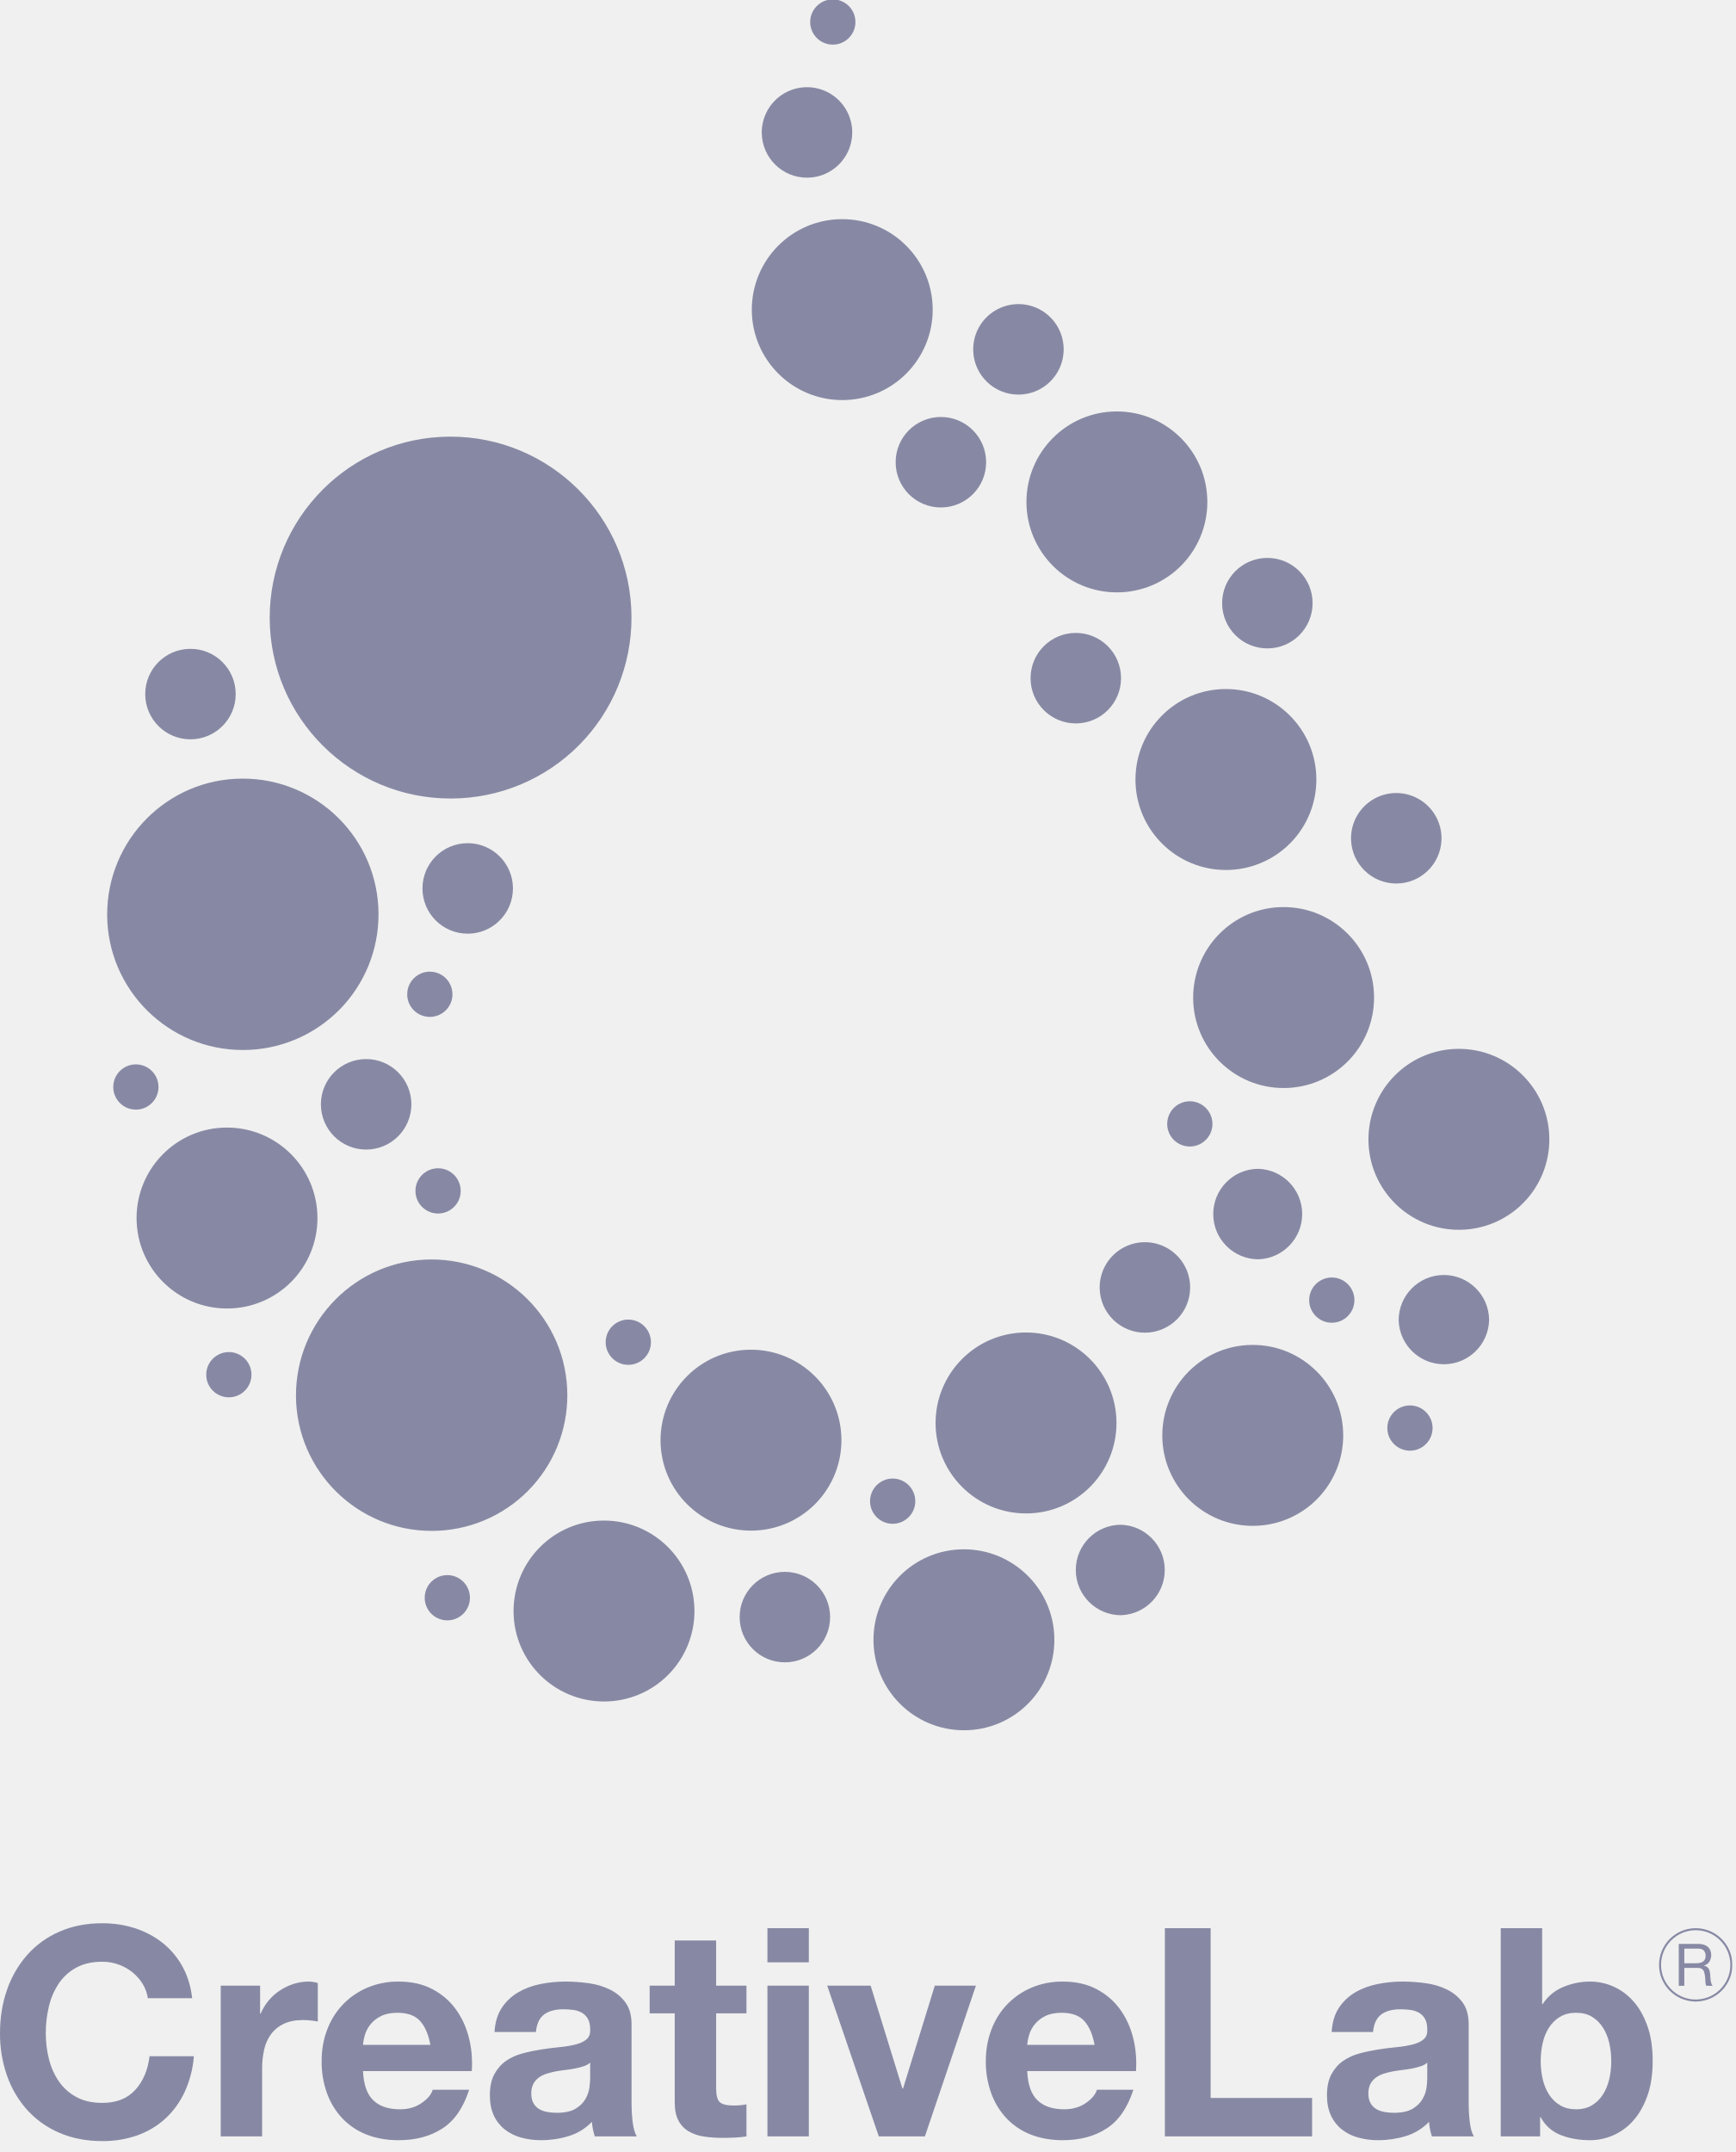
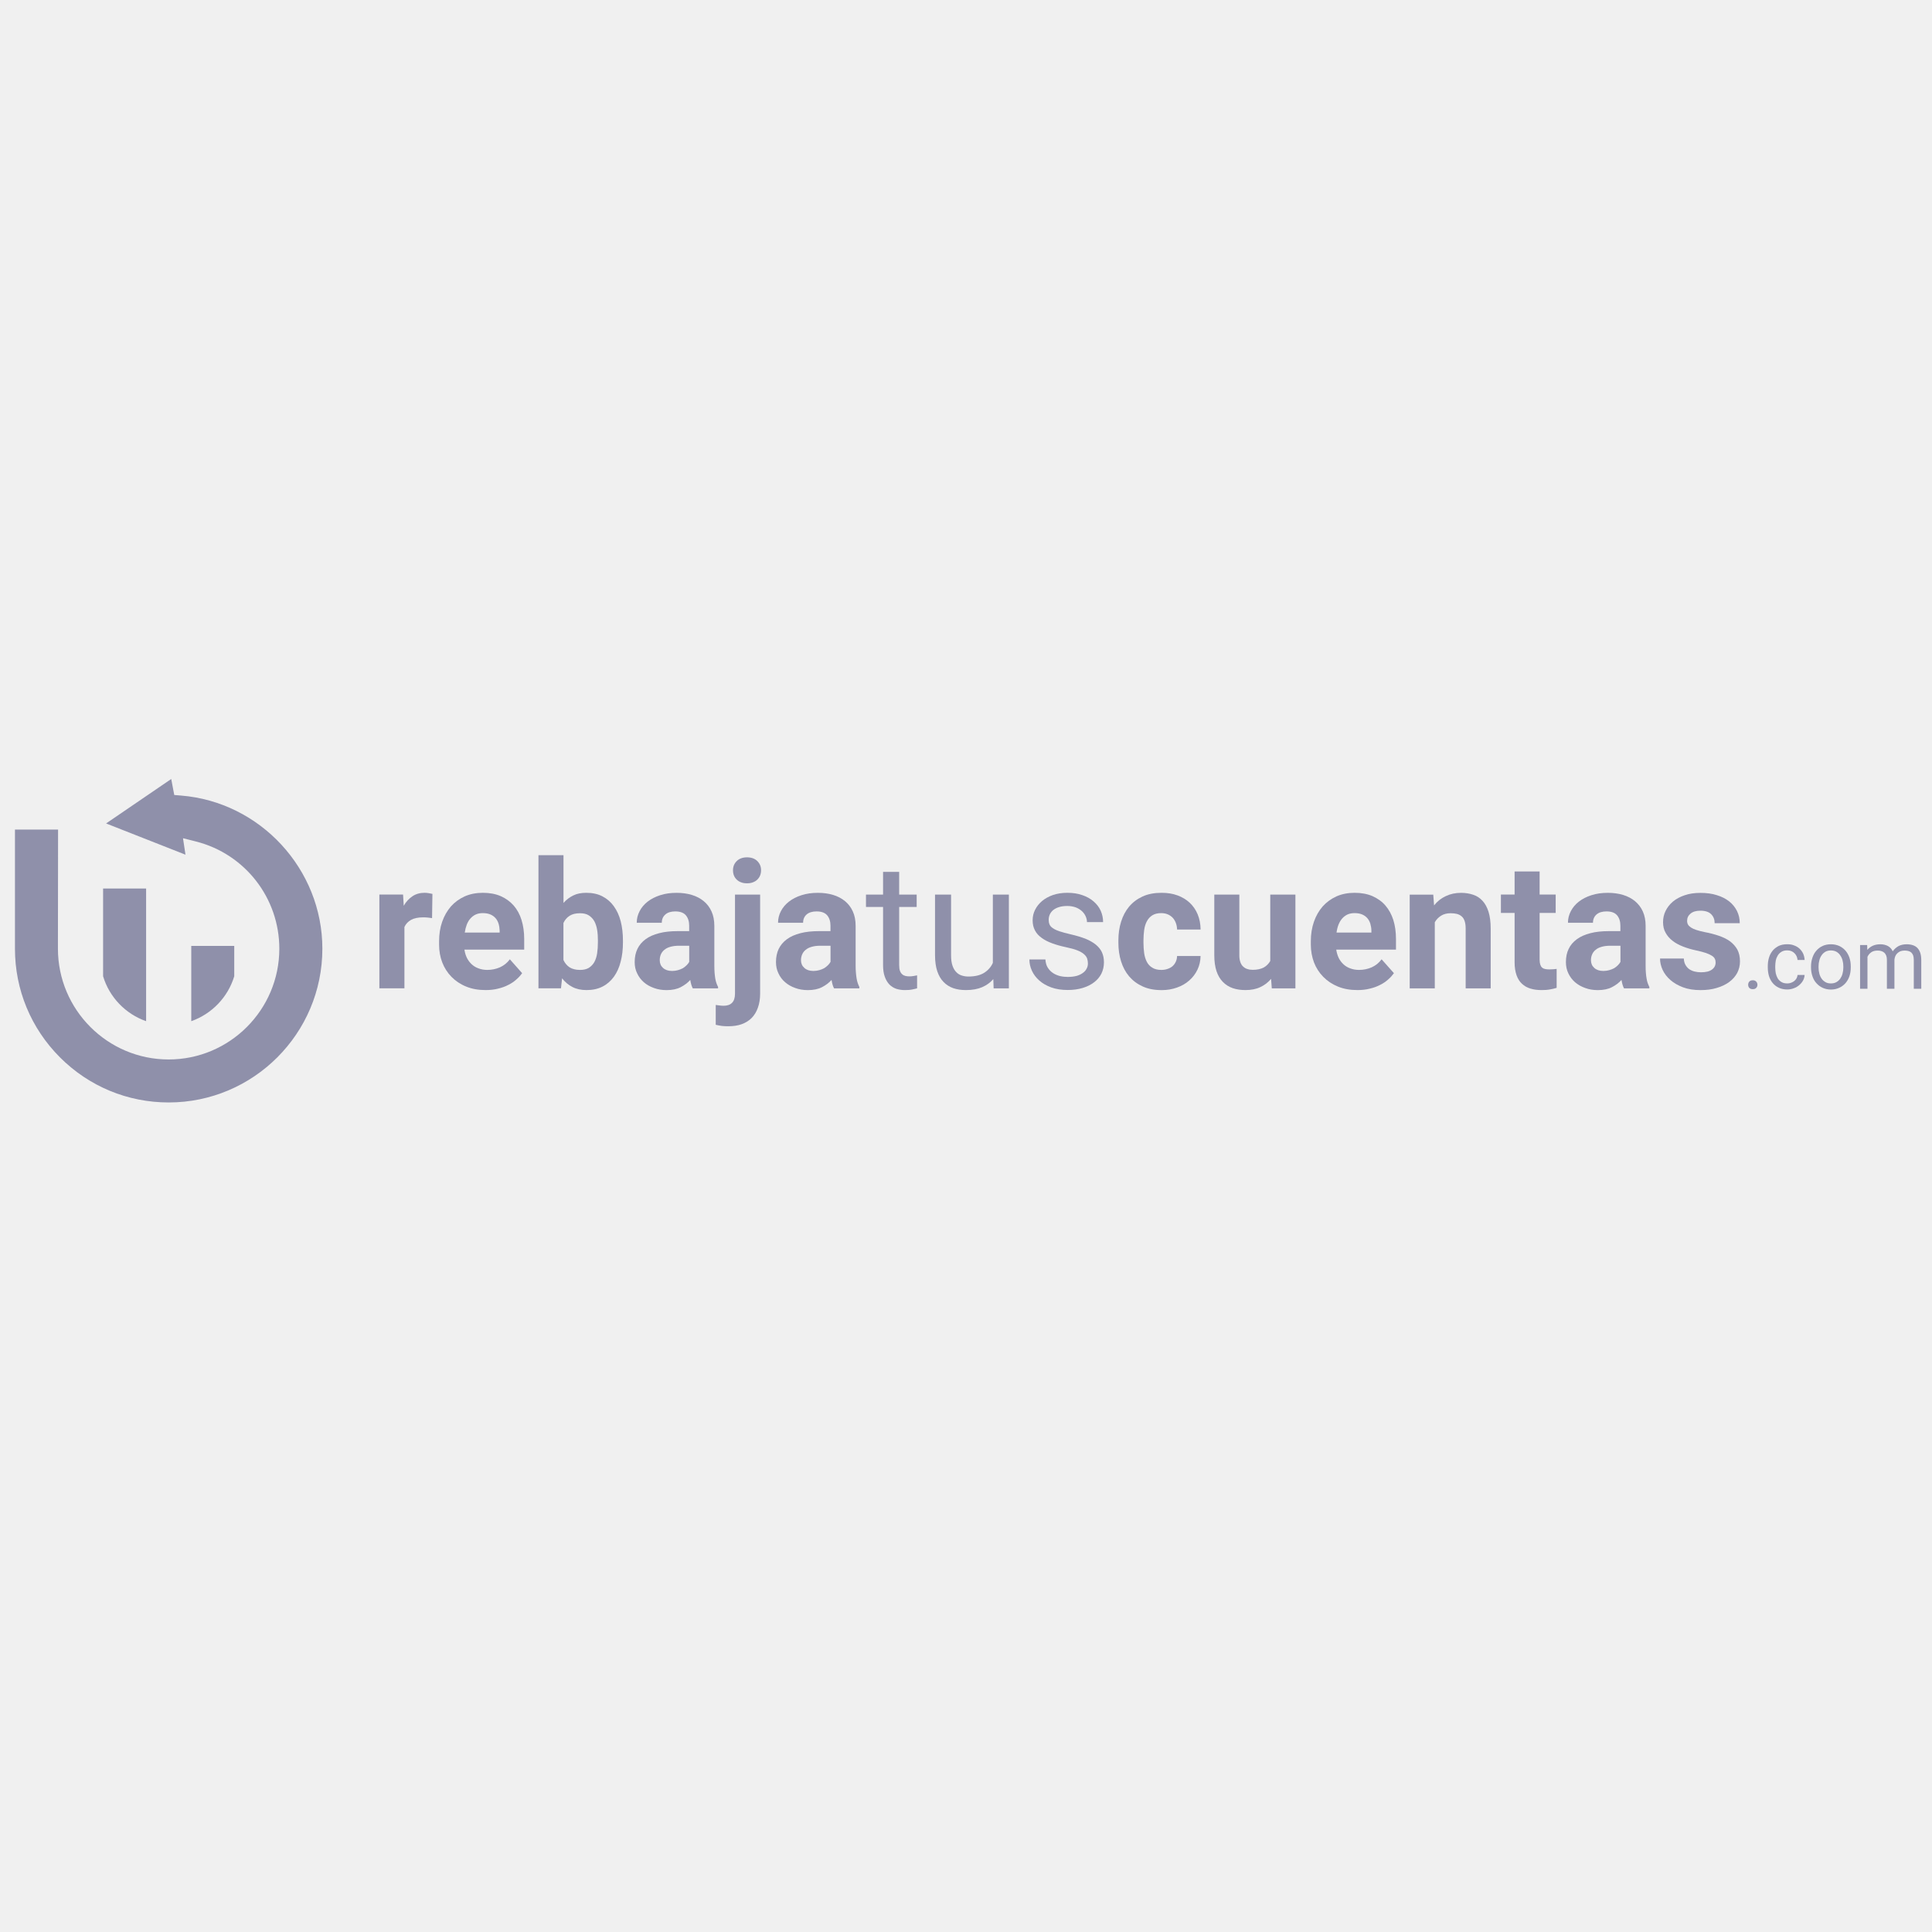
- <svg xmlns="http://www.w3.org/2000/svg" xmlns:xlink="http://www.w3.org/1999/xlink" width="100" height="124" viewBox="0 0 100 124">
-   <defs>
-     <path id="a" d="M0 123.37h99.834V0H0z" />
-   </defs>
-   <g fill="none" fill-rule="evenodd" opacity=".5">
-     <path fill="#1D2258" d="M8.217 114.305a2.653 2.653 0 0 0-.588-.663 2.753 2.753 0 0 0-1.73-.605c-.595 0-1.099.114-1.513.344-.415.23-.751.538-1.008.924a4.043 4.043 0 0 0-.563 1.32 6.56 6.56 0 0 0-.177 1.528c0 .504.059.994.177 1.47.117.477.305.906.563 1.287.257.38.593.686 1.008.915.414.23.918.345 1.512.345.807 0 1.436-.247 1.89-.74.454-.493.731-1.142.832-1.949h2.554a6.102 6.102 0 0 1-.52 2.033c-.28.605-.65 1.12-1.11 1.546-.459.426-.997.75-1.613.975a5.92 5.92 0 0 1-2.033.336c-.919 0-1.745-.16-2.479-.479a5.32 5.32 0 0 1-1.856-1.319 5.845 5.845 0 0 1-1.16-1.975A7.253 7.253 0 0 1 0 117.153c0-.896.135-1.727.403-2.495a6.001 6.001 0 0 1 1.16-2.008 5.309 5.309 0 0 1 1.856-1.344c.734-.325 1.56-.487 2.48-.487.66 0 1.284.095 1.873.285.588.19 1.114.468 1.58.832a4.5 4.5 0 0 1 1.15 1.353c.302.537.493 1.153.572 1.848H8.519a2.15 2.15 0 0 0-.302-.832M14.989 114.414v1.614h.033a2.97 2.97 0 0 1 1.11-1.336c.245-.163.509-.288.789-.378.28-.09.571-.134.874-.134.157 0 .33.027.52.083v2.219a4.438 4.438 0 0 0-.402-.06 4.189 4.189 0 0 0-.454-.025c-.437 0-.807.074-1.11.219a1.918 1.918 0 0 0-.73.596 2.385 2.385 0 0 0-.395.883 4.8 4.8 0 0 0-.118 1.092v3.915H12.72v-8.688h2.269zM24.206 116.448c-.286-.314-.72-.47-1.303-.47-.381 0-.697.064-.95.193a1.753 1.753 0 0 0-.924 1.083 2.72 2.72 0 0 0-.109.572h3.882c-.112-.605-.31-1.064-.596-1.378m-2.697 4.57c.358.348.873.521 1.545.521.482 0 .896-.12 1.244-.361.347-.24.56-.495.638-.765h2.1c-.335 1.043-.85 1.787-1.545 2.235-.695.448-1.535.672-2.52.672-.684 0-1.3-.109-1.849-.327a3.83 3.83 0 0 1-1.395-.933 4.192 4.192 0 0 1-.882-1.445 5.29 5.29 0 0 1-.31-1.848c0-.65.105-1.255.319-1.815.212-.56.515-1.044.907-1.453.392-.41.86-.732 1.403-.967a4.495 4.495 0 0 1 1.806-.352c.74 0 1.384.142 1.933.428.548.286 1 .67 1.353 1.151.352.482.607 1.03.764 1.647.157.616.212 1.26.168 1.932H20.92c.034.773.23 1.333.589 1.68M33.632 119.06a3.81 3.81 0 0 1-.487.127 7.055 7.055 0 0 1-.547.084c-.19.022-.38.05-.57.083a4.5 4.5 0 0 0-.53.135 1.573 1.573 0 0 0-.454.227c-.129.095-.232.217-.31.362a1.16 1.16 0 0 0-.118.554c0 .213.039.392.117.538a.9.9 0 0 0 .32.344c.134.084.291.143.47.176.18.035.364.051.555.051.47 0 .834-.079 1.092-.235.258-.157.448-.345.571-.563.123-.219.199-.44.227-.664.028-.224.042-.403.042-.538v-.89c-.101.09-.227.16-.378.21m-4.714-3.37c.247-.369.56-.666.942-.89.38-.223.809-.383 1.285-.479a7.332 7.332 0 0 1 1.437-.143c.437 0 .879.032 1.327.093.448.061.857.182 1.227.361.37.18.672.428.907.748.235.319.353.742.353 1.269v4.52c0 .392.022.768.067 1.125.045.359.124.628.235.807h-2.42a3.564 3.564 0 0 1-.168-.84c-.38.392-.828.667-1.344.823a5.409 5.409 0 0 1-1.579.235c-.415 0-.801-.05-1.16-.151a2.643 2.643 0 0 1-.94-.47 2.186 2.186 0 0 1-.63-.807c-.152-.325-.227-.711-.227-1.16 0-.492.086-.898.26-1.217.174-.32.398-.575.672-.765.275-.19.588-.333.942-.429.352-.095.708-.17 1.066-.226.359-.057.712-.101 1.059-.135.347-.033.655-.084.924-.151.269-.067.482-.165.639-.294.157-.129.23-.317.218-.563 0-.258-.042-.462-.126-.614a.926.926 0 0 0-.336-.353 1.334 1.334 0 0 0-.487-.168 4.042 4.042 0 0 0-.597-.041c-.47 0-.84.1-1.11.302-.268.202-.425.538-.47 1.009h-2.386c.034-.56.174-1.025.42-1.395M43.017 114.414v1.597h-1.748v4.302c0 .403.067.672.202.806.134.135.403.202.806.202.134 0 .263-.005.387-.017a3.39 3.39 0 0 0 .353-.05v1.848a5.79 5.79 0 0 1-.673.067c-.246.011-.487.017-.722.017-.37 0-.72-.025-1.05-.076a2.452 2.452 0 0 1-.874-.294 1.555 1.555 0 0 1-.597-.622c-.146-.268-.218-.62-.218-1.058v-5.125h-1.445v-1.597h1.445v-2.604h2.386v2.604h1.748z" />
-     <mask id="b" fill="#fff">
-       <use xlink:href="#a" />
-     </mask>
-     <path fill="#1D2258" d="M44.226 123.102h2.386v-8.687h-2.386v8.687zm0-10.032h2.386v-1.966h-2.386v1.966zM50.645 123.102l-2.974-8.688h2.503l1.832 5.932h.034l1.831-5.932h2.37l-2.941 8.688zM62.483 116.448c-.286-.314-.72-.47-1.303-.47-.38 0-.697.064-.949.193a1.757 1.757 0 0 0-.924 1.083 2.726 2.726 0 0 0-.11.572h3.882c-.112-.605-.31-1.064-.596-1.378m-2.697 4.57c.358.348.874.521 1.546.521.481 0 .896-.12 1.243-.361.347-.24.56-.495.639-.765h2.1c-.336 1.043-.851 1.787-1.546 2.235-.695.448-1.535.672-2.52.672-.683 0-1.3-.109-1.849-.327a3.834 3.834 0 0 1-1.394-.933 4.187 4.187 0 0 1-.882-1.445 5.276 5.276 0 0 1-.312-1.848c0-.65.107-1.255.32-1.815.213-.56.515-1.044.907-1.453a4.26 4.26 0 0 1 1.403-.967 4.498 4.498 0 0 1 1.807-.352c.74 0 1.383.142 1.932.428.549.286 1 .67 1.353 1.151.353.482.607 1.03.764 1.647.157.616.213 1.26.168 1.932h-6.268c.034.773.23 1.333.589 1.68M69.767 111.104v9.78h5.847v2.218H67.13v-11.998zM81.873 119.06c-.15.051-.313.093-.487.127a7.134 7.134 0 0 1-.546.084c-.19.022-.38.05-.571.083-.18.034-.356.08-.53.135a1.575 1.575 0 0 0-.453.227 1.098 1.098 0 0 0-.311.362c-.079.145-.118.33-.118.554 0 .213.04.392.118.538a.91.91 0 0 0 .32.344c.133.084.29.143.47.176.18.035.364.051.554.051.47 0 .834-.079 1.093-.235.257-.157.447-.345.57-.563.124-.219.2-.44.228-.664a4.64 4.64 0 0 0 .041-.538v-.89c-.1.09-.226.16-.378.21m-4.713-3.37c.246-.369.56-.666.941-.89.38-.223.81-.383 1.285-.479a7.335 7.335 0 0 1 1.437-.143c.437 0 .88.032 1.328.093.447.061.857.182 1.226.361.37.18.672.428.908.748.235.319.353.742.353 1.269v4.52c0 .392.022.768.067 1.125.044.359.123.628.235.807h-2.42a3.36 3.36 0 0 1-.167-.84 3.11 3.11 0 0 1-1.345.823 5.408 5.408 0 0 1-1.58.235c-.414 0-.8-.05-1.158-.151a2.64 2.64 0 0 1-.942-.47 2.186 2.186 0 0 1-.63-.807c-.151-.325-.227-.711-.227-1.16 0-.492.087-.898.26-1.217.175-.32.398-.575.673-.765.274-.19.588-.333.94-.429.354-.095.71-.17 1.068-.226.358-.057.71-.101 1.059-.135a6.38 6.38 0 0 0 .924-.151c.268-.067.481-.165.638-.294.157-.129.23-.317.218-.563 0-.258-.041-.462-.126-.614a.928.928 0 0 0-.335-.353 1.337 1.337 0 0 0-.488-.168 4.037 4.037 0 0 0-.596-.041c-.47 0-.84.1-1.11.302-.268.202-.425.538-.47 1.009H76.74c.034-.56.174-1.025.42-1.395M92.737 117.708a2.765 2.765 0 0 0-.37-.89 1.939 1.939 0 0 0-.63-.614c-.252-.151-.557-.227-.916-.227-.347 0-.65.076-.907.227-.258.151-.47.356-.639.614a2.765 2.765 0 0 0-.37.89 4.65 4.65 0 0 0-.117 1.059c0 .358.039.705.117 1.042.079.335.202.632.37.89.168.258.38.462.639.613.257.152.56.227.907.227.359 0 .664-.075.916-.227a1.93 1.93 0 0 0 .63-.613c.168-.258.291-.555.37-.89.078-.337.117-.684.117-1.042 0-.37-.039-.723-.117-1.059zm-3.865-6.604v4.37h.033a2.544 2.544 0 0 1 1.185-.983 4.004 4.004 0 0 1 1.554-.312 3.306 3.306 0 0 1 2.445 1.093c.342.37.62.843.832 1.42.213.576.32 1.262.32 2.058 0 .795-.107 1.481-.32 2.059-.213.576-.49 1.05-.832 1.42a3.312 3.312 0 0 1-2.445 1.091c-.638 0-1.21-.1-1.713-.302a2.177 2.177 0 0 1-1.143-1.025h-.034v1.109h-2.268v-11.998h2.386zM97.948 113.105a.471.471 0 0 0 .177-.065.358.358 0 0 0 .122-.132.44.44 0 0 0 .046-.215.432.432 0 0 0-.102-.297c-.067-.077-.177-.115-.328-.115h-.798v.842h.67c.074 0 .145-.006.213-.018zm-.068-1.095c.23 0 .41.057.54.17.129.112.194.266.194.462a.73.73 0 0 1-.1.386.51.51 0 0 1-.32.226v.007c.07.014.128.036.171.067.044.033.079.07.105.114a.51.51 0 0 1 .057.147 1.546 1.546 0 0 1 .04.348c.001.06.007.12.016.18.01.058.022.114.04.167a.41.41 0 0 0 .075.14h-.358a.204.204 0 0 1-.046-.102 1.083 1.083 0 0 1-.015-.143l-.007-.171a1.97 1.97 0 0 0-.054-.346.414.414 0 0 0-.064-.14.321.321 0 0 0-.115-.094.425.425 0 0 0-.19-.035h-.784v1.03h-.32v-2.413h1.135z" mask="url(#b)" />
-     <path fill="#1D2258" d="M97.721 111.22a2 2 0 0 0-1.997 1.997 2 2 0 0 0 1.997 1.997 1.999 1.999 0 0 0 1.997-1.997 2 2 0 0 0-1.997-1.997m0 4.11a2.116 2.116 0 0 1-2.113-2.113c0-1.165.949-2.113 2.113-2.113 1.165 0 2.113.948 2.113 2.113a2.116 2.116 0 0 1-2.113 2.113M15.542 35.62c-.008-5.754 4.625-10.443 10.384-10.46 5.76-.018 10.449 4.634 10.465 10.395a10.408 10.408 0 0 1-10.384 10.456c-5.76.022-10.443-4.631-10.465-10.391M7.87 70.202c-.005-2.878 2.313-5.222 5.192-5.231a5.215 5.215 0 0 1 5.232 5.198 5.203 5.203 0 0 1-5.191 5.228 5.214 5.214 0 0 1-5.233-5.195M38.065 83.001c-.003-2.877 2.314-5.222 5.193-5.23a5.214 5.214 0 0 1 5.232 5.198 5.203 5.203 0 0 1-5.191 5.227 5.215 5.215 0 0 1-5.234-5.195M29.595 92.846c-.004-2.878 2.313-5.222 5.193-5.23a5.214 5.214 0 0 1 5.232 5.198 5.204 5.204 0 0 1-5.192 5.227 5.214 5.214 0 0 1-5.233-5.195M53.916 82.01c-.004-2.877 2.313-5.222 5.193-5.231a5.216 5.216 0 0 1 5.232 5.198 5.205 5.205 0 0 1-5.192 5.228 5.215 5.215 0 0 1-5.233-5.195M66.981 82.725c-.003-2.877 2.313-5.222 5.194-5.23a5.215 5.215 0 0 1 5.232 5.198 5.204 5.204 0 0 1-5.192 5.228 5.214 5.214 0 0 1-5.234-5.196M50.337 94.503c-.005-2.877 2.312-5.222 5.192-5.23a5.215 5.215 0 0 1 5.233 5.198 5.204 5.204 0 0 1-5.192 5.228 5.214 5.214 0 0 1-5.233-5.196M68.76 57.497c-.004-2.877 2.312-5.222 5.192-5.23a5.216 5.216 0 0 1 5.233 5.197 5.205 5.205 0 0 1-5.193 5.229 5.215 5.215 0 0 1-5.233-5.196M78.861 65.667c-.004-2.878 2.313-5.222 5.192-5.231a5.215 5.215 0 0 1 5.233 5.198 5.204 5.204 0 0 1-5.192 5.228 5.214 5.214 0 0 1-5.233-5.195M65.435 44.934c-.004-2.878 2.312-5.222 5.192-5.231a5.215 5.215 0 0 1 5.233 5.198 5.205 5.205 0 0 1-5.193 5.228 5.214 5.214 0 0 1-5.232-5.195M43.325 17.858c-.004-2.877 2.313-5.222 5.193-5.23a5.215 5.215 0 0 1 5.232 5.197 5.205 5.205 0 0 1-5.192 5.228 5.214 5.214 0 0 1-5.233-5.195M59.152 28.938c-.004-2.877 2.313-5.222 5.192-5.23a5.215 5.215 0 0 1 5.233 5.197 5.205 5.205 0 0 1-5.192 5.228 5.214 5.214 0 0 1-5.233-5.195M42.624 93.187a2.607 2.607 0 1 1 5.214-.017 2.607 2.607 0 0 1-5.214.017M8.369 40.002a2.607 2.607 0 1 1 5.214-.017 2.607 2.607 0 0 1-5.214.017M18.493 63.64a2.607 2.607 0 1 1 5.214-.017 2.607 2.607 0 0 1-5.214.017M69.917 69.964a2.607 2.607 0 0 1 2.596-2.616 2.608 2.608 0 0 1 .02 5.213 2.607 2.607 0 0 1-2.616-2.597M80.603 76.081a2.607 2.607 0 0 1 2.596-2.615 2.609 2.609 0 0 1 2.616 2.599 2.607 2.607 0 0 1-5.212.017M81.734 55.278a2.607 2.607 0 1 1 0 0M77.86 48.412a2.607 2.607 0 1 1 5.21-.017 2.607 2.607 0 0 1-5.21.017M77.518 40.551a2.606 2.606 0 1 1 0 0M59.39 39.086a2.607 2.607 0 1 1 2.616 2.598 2.607 2.607 0 0 1-2.616-2.598M70.429 34.763a2.607 2.607 0 1 1 5.214-.017 2.607 2.607 0 0 1-5.214.017M43.9 7.69a2.607 2.607 0 1 1 5.213-.017 2.607 2.607 0 0 1-5.213.017M56.086 20.24a2.607 2.607 0 1 1 5.21-.017 2.607 2.607 0 0 1-5.21.018M51.615 26.642a2.607 2.607 0 1 1 5.214-.017 2.607 2.607 0 0 1-5.214.017M61.996 90.472a2.608 2.608 0 0 1 2.597-2.615 2.608 2.608 0 0 1 .02 5.213 2.607 2.607 0 0 1-2.617-2.598M63.373 74.242a2.607 2.607 0 1 1 5.213-.017 2.607 2.607 0 0 1-5.213.017M6.176 52.709c-.006-4.315 3.47-7.832 7.789-7.845 4.32-.013 7.836 3.475 7.848 7.796a7.806 7.806 0 0 1-7.788 7.842 7.82 7.82 0 0 1-7.85-7.793M17.057 80.418c-.006-4.315 3.47-7.832 7.788-7.846 4.32-.012 7.836 3.476 7.849 7.797a7.806 7.806 0 0 1-7.788 7.842 7.82 7.82 0 0 1-7.85-7.793M46.69 1.308a1.304 1.304 0 1 1 2.607-.009 1.304 1.304 0 0 1-2.607.009M24.346 51.2a2.607 2.607 0 1 1 5.214-.016 2.607 2.607 0 0 1-5.214.017M34.904 77.343a1.304 1.304 0 1 1 2.608-.008 1.304 1.304 0 0 1-2.608.008M24.475 92.102a1.304 1.304 0 1 1 2.607-.008 1.304 1.304 0 0 1-2.607.008M50.14 86.538a1.304 1.304 0 1 1 2.607-.008 1.304 1.304 0 0 1-2.607.008M75.446 74.953a1.304 1.304 0 1 1 2.607-.008 1.304 1.304 0 0 1-2.607.008M67.264 64.799a1.304 1.304 0 1 1 2.607-.008 1.304 1.304 0 0 1-2.607.008M79.95 82.29a1.303 1.303 0 1 1 2.607-.009 1.303 1.303 0 0 1-2.606.01M23.942 68.66a1.304 1.304 0 1 1 2.607-.008 1.304 1.304 0 0 1-2.607.008M23.467 57.33a1.304 1.304 0 1 1 2.607-.007 1.304 1.304 0 0 1-2.607.008M6.527 62.673a1.304 1.304 0 1 1 2.607-.008 1.304 1.304 0 0 1-2.607.008M11.885 79.25a1.304 1.304 0 1 1 2.607-.007 1.304 1.304 0 0 1-2.607.008" mask="url(#b)" />
+ <svg xmlns="http://www.w3.org/2000/svg" version="1.1" id="Capa_1" x="0px" y="0px" width="400px" height="400px" viewBox="0 0 400 400" enable-background="new 0 0 400 400" xml:space="preserve">
+   <rect fill="none" width="399.996" height="400" />
+   <g>
+     <g>
+       <g>
+         <g>
+           <g>
+             <path fill="#8F90AA" d="M89.454,190.083c-0.254-0.041-0.57-0.082-0.926-0.114c-0.353-0.033-0.66-0.042-0.938-0.042       c-1.017,0-1.842,0.181-2.463,0.509c-0.631,0.352-1.1,0.844-1.395,1.483v12.704h-5.188v-19.417h4.906l0.139,2.32       c0.488-0.845,1.091-1.492,1.816-1.976c0.717-0.476,1.545-0.705,2.507-0.705c0.275,0,0.565,0.024,0.877,0.082       c0.304,0.066,0.549,0.09,0.739,0.147L89.454,190.083z" />
+             <path fill="#8F90AA" d="M100.552,204.984c-1.514,0-2.857-0.238-4.049-0.73c-1.193-0.483-2.201-1.164-3.033-2.016       c-0.828-0.845-1.47-1.845-1.906-2.976c-0.442-1.147-0.656-2.385-0.656-3.688v-0.705c0-1.459,0.214-2.82,0.639-4.024       c0.427-1.23,1.034-2.279,1.812-3.18c0.783-0.877,1.741-1.574,2.852-2.082c1.123-0.492,2.377-0.737,3.762-0.737       c1.393,0,2.631,0.229,3.697,0.688c1.065,0.476,1.95,1.115,2.679,1.943c0.722,0.836,1.274,1.835,1.632,3.007       c0.359,1.172,0.549,2.476,0.549,3.91v2.213H96.158c0.086,0.615,0.257,1.197,0.513,1.721c0.257,0.508,0.59,0.943,0.991,1.319       c0.402,0.37,0.869,0.656,1.406,0.845c0.536,0.205,1.147,0.319,1.812,0.319c0.941,0,1.818-0.188,2.615-0.533       c0.798-0.361,1.492-0.893,2.065-1.663l2.543,2.869c-0.307,0.434-0.692,0.877-1.164,1.277c-0.472,0.436-1.016,0.812-1.652,1.131       c-0.635,0.337-1.347,0.6-2.143,0.787C102.367,204.885,101.493,204.984,100.552,204.984z M99.957,189.05       c-0.561,0-1.062,0.098-1.479,0.295c-0.43,0.205-0.786,0.484-1.094,0.835c-0.312,0.345-0.549,0.763-0.745,1.254       c-0.189,0.5-0.328,1.049-0.414,1.64h7.221v-0.411c-0.021-0.507-0.086-0.983-0.229-1.442c-0.135-0.426-0.344-0.828-0.628-1.139       c-0.282-0.32-0.648-0.582-1.082-0.762C101.079,189.14,100.555,189.05,99.957,189.05z" />
+             <path fill="#8F90AA" d="M128.975,195.1c0,1.467-0.155,2.794-0.472,3.999c-0.307,1.213-0.775,2.255-1.401,3.123       c-0.631,0.868-1.409,1.558-2.36,2.041c-0.946,0.483-2.049,0.722-3.31,0.722c-1.127,0-2.104-0.215-2.923-0.641       c-0.824-0.418-1.528-1.023-2.135-1.787l-0.229,2.066h-4.664v-27.572h5.183v9.893c0.582-0.664,1.259-1.172,2.024-1.549       c0.771-0.385,1.673-0.549,2.705-0.549c1.258,0,2.377,0.237,3.323,0.729c0.948,0.492,1.738,1.164,2.369,2.049       c0.636,0.877,1.114,1.91,1.426,3.122c0.308,1.213,0.463,2.533,0.463,3.967V195.1L128.975,195.1z M123.792,194.714       c0-0.763-0.046-1.492-0.16-2.188c-0.107-0.664-0.303-1.278-0.582-1.794c-0.284-0.508-0.669-0.901-1.144-1.213       c-0.475-0.303-1.09-0.442-1.836-0.442c-0.872,0-1.586,0.172-2.138,0.524c-0.55,0.353-0.976,0.845-1.279,1.492v7.663       c0.303,0.656,0.729,1.156,1.279,1.524c0.552,0.344,1.274,0.533,2.163,0.533c0.738,0,1.345-0.147,1.812-0.426       c0.475-0.312,0.852-0.688,1.136-1.188c0.279-0.509,0.475-1.107,0.585-1.804c0.107-0.705,0.16-1.467,0.16-2.286v-0.394H123.792z       " />
+             <path fill="#8F90AA" d="M143.433,204.631c-0.242-0.459-0.414-1.049-0.521-1.746c-0.524,0.591-1.192,1.091-1.983,1.5       c-0.796,0.41-1.771,0.607-2.918,0.607c-0.939,0-1.803-0.14-2.614-0.435c-0.805-0.287-1.508-0.681-2.099-1.196       c-0.587-0.51-1.057-1.131-1.39-1.853c-0.345-0.697-0.504-1.467-0.504-2.319c0-1.024,0.189-1.935,0.565-2.722       c0.377-0.778,0.939-1.459,1.689-2.008c0.758-0.557,1.688-0.967,2.811-1.254c1.123-0.295,2.418-0.426,3.905-0.426h2.312v-1.124       c0-0.885-0.229-1.615-0.688-2.155c-0.455-0.533-1.188-0.803-2.184-0.803c-0.874,0-1.558,0.204-2.041,0.622       c-0.509,0.435-0.755,1.008-0.755,1.729h-5.188c0-0.844,0.196-1.63,0.59-2.393c0.381-0.754,0.938-1.41,1.655-1.976       c0.717-0.557,1.586-1.008,2.606-1.336c1.012-0.335,2.148-0.491,3.406-0.491c1.131,0,2.168,0.139,3.13,0.426       c0.956,0.287,1.784,0.721,2.471,1.287c0.701,0.574,1.238,1.278,1.627,2.139c0.386,0.853,0.582,1.845,0.582,2.992v8.213       c0,0.557,0.021,1.048,0.049,1.483c0.036,0.442,0.091,0.828,0.14,1.188c0.056,0.336,0.144,0.664,0.237,0.943       c0.091,0.277,0.213,0.557,0.345,0.803v0.303H143.433L143.433,204.631z M139.142,201.025c0.442,0,0.853-0.059,1.225-0.164       c0.377-0.107,0.713-0.246,1.012-0.402c0.3-0.181,0.565-0.41,0.787-0.623c0.223-0.221,0.399-0.443,0.529-0.688v-3.344h-2.14       c-0.679,0-1.269,0.082-1.782,0.229c-0.504,0.14-0.913,0.353-1.241,0.631c-0.316,0.262-0.554,0.582-0.709,0.942       c-0.157,0.369-0.229,0.771-0.229,1.197c0,0.648,0.221,1.18,0.671,1.59C137.728,200.812,138.356,201.025,139.142,201.025z" />
+             <path fill="#8F90AA" d="M157.377,185.214v20.507c0,1.073-0.155,2.049-0.458,2.893c-0.295,0.844-0.722,1.558-1.288,2.139       c-0.565,0.565-1.258,1-2.069,1.295c-0.816,0.296-1.759,0.427-2.815,0.427c-0.427,0-0.857-0.017-1.279-0.065       c-0.417-0.05-0.853-0.14-1.283-0.238v-4.105c0.275,0.04,0.554,0.082,0.813,0.106c0.265,0.041,0.549,0.058,0.819,0.058       c0.758,0,1.34-0.197,1.741-0.606c0.405-0.395,0.615-1.05,0.615-1.901v-20.507H157.377z M151.76,180.166       c0-0.762,0.262-1.385,0.783-1.901c0.516-0.5,1.222-0.763,2.124-0.763c0.896,0,1.605,0.262,2.121,0.763       c0.524,0.517,0.783,1.155,0.783,1.901c0,0.418-0.066,0.771-0.204,1.106c-0.14,0.345-0.341,0.615-0.587,0.853       c-0.257,0.246-0.557,0.426-0.922,0.558c-0.353,0.139-0.758,0.196-1.197,0.196c-0.447,0-0.844-0.057-1.2-0.196       c-0.361-0.123-0.668-0.312-0.915-0.558c-0.254-0.238-0.45-0.508-0.59-0.853C151.82,180.937,151.76,180.584,151.76,180.166z" />
+             <path fill="#8F90AA" d="M172.68,204.631c-0.246-0.459-0.405-1.049-0.516-1.746c-0.526,0.591-1.185,1.091-1.984,1.5       c-0.798,0.41-1.766,0.607-2.921,0.607c-0.938,0-1.803-0.14-2.606-0.435c-0.808-0.287-1.512-0.681-2.099-1.196       c-0.602-0.51-1.062-1.131-1.393-1.853c-0.336-0.697-0.504-1.467-0.504-2.319c0-1.024,0.188-1.935,0.562-2.722       c0.381-0.778,0.946-1.459,1.696-2.008c0.753-0.557,1.693-0.967,2.808-1.254c1.118-0.295,2.421-0.426,3.905-0.426h2.314v-1.124       c0-0.885-0.232-1.615-0.688-2.155c-0.468-0.533-1.186-0.803-2.184-0.803c-0.877,0-1.558,0.204-2.058,0.622       c-0.493,0.435-0.738,1.008-0.738,1.729h-5.188c0-0.844,0.193-1.63,0.587-2.393c0.384-0.754,0.941-1.41,1.658-1.976       c0.717-0.557,1.578-1.008,2.603-1.336c1.021-0.335,2.16-0.491,3.409-0.491c1.127,0,2.16,0.139,3.127,0.426       c0.955,0.287,1.782,0.721,2.476,1.287c0.692,0.574,1.236,1.278,1.622,2.139c0.389,0.853,0.582,1.845,0.582,2.992v8.213       c0,0.557,0.017,1.048,0.058,1.483c0.036,0.442,0.086,0.828,0.144,1.188c0.053,0.353,0.138,0.664,0.229,0.943       c0.091,0.277,0.205,0.557,0.336,0.803v0.303H172.68L172.68,204.631z M168.393,201.025c0.443,0,0.857-0.059,1.227-0.164       c0.381-0.107,0.72-0.246,1.012-0.402c0.298-0.181,0.565-0.41,0.786-0.623c0.221-0.221,0.394-0.443,0.533-0.688v-3.344h-2.135       c-0.688,0-1.278,0.082-1.787,0.229c-0.5,0.14-0.905,0.353-1.238,0.631c-0.326,0.262-0.557,0.582-0.717,0.942       c-0.152,0.369-0.237,0.771-0.237,1.197c0,0.648,0.229,1.18,0.689,1.59C166.983,200.812,167.603,201.025,168.393,201.025z" />
+             <path fill="#8F90AA" d="M186.163,180.511v4.704h3.626v2.558h-3.626v12.048c0,0.5,0.053,0.902,0.171,1.206       c0.124,0.319,0.279,0.549,0.483,0.704c0.193,0.173,0.419,0.278,0.681,0.337c0.253,0.057,0.529,0.081,0.803,0.081       c0.275,0,0.562-0.024,0.865-0.081c0.303-0.059,0.544-0.092,0.709-0.131v2.688c-0.262,0.082-0.607,0.146-1.021,0.238       c-0.418,0.09-0.931,0.123-1.528,0.123c-0.611,0-1.185-0.092-1.737-0.254c-0.538-0.189-1.012-0.468-1.428-0.877       c-0.4-0.42-0.729-0.943-0.966-1.615c-0.246-0.656-0.366-1.476-0.366-2.443v-12.023h-3.536v-2.558h3.536v-4.704H186.163       L186.163,180.511z" />
+             <path fill="#8F90AA" d="M205.653,202.713c-0.615,0.713-1.382,1.271-2.309,1.672c-0.942,0.402-2.061,0.6-3.376,0.6       c-0.964,0-1.825-0.132-2.606-0.395c-0.775-0.279-1.447-0.697-2.013-1.287c-0.562-0.573-0.996-1.319-1.299-2.221       c-0.307-0.917-0.463-2.04-0.463-3.328v-12.54h3.323v12.573c0,0.885,0.102,1.606,0.3,2.172c0.205,0.574,0.472,1.008,0.814,1.345       c0.333,0.336,0.717,0.558,1.144,0.68c0.439,0.14,0.885,0.197,1.332,0.197c1.357,0,2.438-0.263,3.258-0.771       c0.819-0.524,1.423-1.205,1.8-2.058v-14.138h3.318v19.417h-3.155L205.653,202.713z" />
+             <path fill="#8F90AA" d="M225.241,199.484c0-0.369-0.058-0.697-0.156-1.024c-0.115-0.312-0.319-0.615-0.64-0.894       c-0.314-0.287-0.77-0.55-1.356-0.787c-0.59-0.246-1.36-0.451-2.314-0.655c-1.075-0.23-2.046-0.492-2.906-0.812       c-0.86-0.312-1.598-0.68-2.201-1.131c-0.606-0.434-1.073-0.935-1.388-1.549c-0.325-0.606-0.484-1.278-0.484-2.098       c0-0.771,0.165-1.5,0.509-2.172c0.343-0.688,0.823-1.287,1.446-1.82c0.623-0.516,1.376-0.934,2.262-1.246       c0.89-0.295,1.877-0.451,2.959-0.451c1.163,0,2.2,0.156,3.113,0.484c0.91,0.303,1.693,0.746,2.336,1.303       c0.632,0.541,1.133,1.188,1.464,1.917c0.323,0.73,0.5,1.508,0.5,2.36h-3.34c0-0.385-0.089-0.786-0.266-1.188       c-0.177-0.401-0.438-0.762-0.788-1.089c-0.351-0.312-0.77-0.574-1.27-0.771c-0.518-0.18-1.086-0.287-1.75-0.287       c-0.685,0-1.277,0.083-1.763,0.246c-0.491,0.155-0.88,0.377-1.196,0.631c-0.307,0.278-0.536,0.582-0.68,0.918       c-0.14,0.345-0.214,0.688-0.214,1.058c0,0.36,0.058,0.68,0.176,0.967c0.119,0.287,0.345,0.557,0.685,0.771       c0.336,0.238,0.783,0.451,1.378,0.647c0.577,0.205,1.327,0.394,2.249,0.615c1.185,0.27,2.209,0.582,3.086,0.91       c0.873,0.352,1.591,0.763,2.172,1.229c0.571,0.467,0.999,0.993,1.274,1.583c0.279,0.606,0.422,1.287,0.422,2.089       c0,0.836-0.176,1.624-0.523,2.336c-0.349,0.696-0.861,1.303-1.525,1.803c-0.647,0.5-1.438,0.894-2.368,1.172       c-0.919,0.279-1.942,0.418-3.065,0.418c-1.29,0-2.43-0.172-3.425-0.532c-0.984-0.36-1.816-0.837-2.477-1.427       c-0.672-0.59-1.184-1.27-1.533-2.032c-0.344-0.746-0.519-1.524-0.519-2.336h3.318c0.038,0.672,0.197,1.263,0.496,1.722       c0.295,0.45,0.659,0.828,1.098,1.114c0.438,0.278,0.935,0.491,1.464,0.615c0.527,0.122,1.045,0.171,1.569,0.171       c0.685,0,1.277-0.072,1.799-0.204c0.513-0.14,0.946-0.353,1.299-0.606c0.353-0.246,0.623-0.541,0.794-0.885       C225.146,200.246,225.241,199.877,225.241,199.484z" />
+             <path fill="#8F90AA" d="M240.44,200.812c0.479,0,0.918-0.073,1.303-0.213c0.394-0.131,0.746-0.32,1.025-0.565       c0.286-0.262,0.507-0.565,0.672-0.926c0.163-0.353,0.249-0.738,0.258-1.18h4.864c-0.012,1.024-0.229,1.976-0.643,2.836       c-0.419,0.877-0.996,1.623-1.71,2.245c-0.717,0.631-1.558,1.115-2.537,1.459c-0.979,0.345-2.027,0.525-3.146,0.525       c-1.512,0-2.827-0.246-3.95-0.763c-1.124-0.509-2.049-1.205-2.799-2.082c-0.75-0.886-1.296-1.91-1.668-3.105       c-0.378-1.188-0.558-2.467-0.558-3.853v-0.509c0-1.376,0.185-2.671,0.558-3.843c0.372-1.205,0.918-2.238,1.668-3.14       c0.75-0.885,1.675-1.582,2.782-2.089c1.123-0.517,2.426-0.762,3.931-0.762c1.2,0,2.281,0.164,3.273,0.524       c0.992,0.361,1.837,0.869,2.545,1.525c0.709,0.664,1.25,1.451,1.647,2.385c0.397,0.951,0.604,2,0.614,3.172h-4.864       c-0.017-0.467-0.094-0.927-0.245-1.32c-0.144-0.418-0.361-0.779-0.635-1.09c-0.271-0.295-0.623-0.549-1.018-0.721       c-0.414-0.181-0.88-0.271-1.404-0.271c-0.755,0-1.365,0.164-1.85,0.467c-0.475,0.312-0.853,0.729-1.123,1.254       c-0.265,0.508-0.454,1.115-0.544,1.795c-0.09,0.688-0.143,1.393-0.143,2.114v0.509c0,0.738,0.053,1.459,0.143,2.139       c0.095,0.673,0.279,1.279,0.544,1.795c0.268,0.516,0.64,0.926,1.123,1.213C239.034,200.648,239.662,200.812,240.44,200.812z" />
+             <path fill="#8F90AA" d="M263.163,202.664c-0.606,0.729-1.352,1.303-2.229,1.705c-0.869,0.418-1.901,0.615-3.081,0.615       c-0.965,0-1.842-0.132-2.623-0.395c-0.791-0.279-1.472-0.697-2.041-1.287c-0.57-0.573-1.012-1.319-1.32-2.221       c-0.303-0.917-0.463-2.024-0.463-3.303v-12.565h5.185v12.598c0,0.549,0.074,0.992,0.209,1.386       c0.13,0.376,0.328,0.696,0.577,0.917c0.242,0.222,0.529,0.418,0.869,0.508c0.336,0.115,0.708,0.172,1.114,0.172       c0.931,0,1.692-0.172,2.288-0.483c0.576-0.328,1.028-0.787,1.343-1.344v-13.753h5.21v19.417h-4.89L263.163,202.664z" />
+             <path fill="#8F90AA" d="M281.047,204.984c-1.508,0-2.864-0.238-4.057-0.73c-1.184-0.483-2.195-1.164-3.028-2.016       c-0.836-0.845-1.472-1.845-1.914-2.976c-0.427-1.156-0.655-2.385-0.655-3.688v-0.705c0-1.459,0.221-2.82,0.639-4.024       c0.428-1.23,1.029-2.279,1.815-3.18c0.788-0.877,1.737-1.574,2.856-2.082c1.12-0.492,2.369-0.737,3.759-0.737       c1.393,0,2.631,0.229,3.696,0.688c1.064,0.476,1.966,1.115,2.675,1.943c0.723,0.836,1.271,1.835,1.644,3.007       c0.361,1.172,0.546,2.476,0.546,3.91v2.213h-12.368c0.086,0.615,0.262,1.197,0.508,1.721c0.25,0.508,0.587,0.943,0.983,1.319       c0.397,0.37,0.874,0.656,1.406,0.845c0.541,0.205,1.143,0.319,1.815,0.319c0.942,0,1.819-0.188,2.619-0.533       c0.798-0.361,1.487-0.893,2.061-1.663l2.549,2.869c-0.312,0.434-0.695,0.877-1.159,1.277c-0.477,0.436-1.021,0.812-1.656,1.131       c-0.639,0.337-1.344,0.6-2.146,0.787C282.854,204.885,281.985,204.984,281.047,204.984z M280.454,189.05       c-0.57,0-1.054,0.098-1.489,0.295c-0.422,0.205-0.786,0.484-1.094,0.835c-0.302,0.345-0.55,0.763-0.745,1.254       c-0.193,0.5-0.332,1.049-0.411,1.64h7.217v-0.411c-0.008-0.507-0.094-0.983-0.226-1.442c-0.135-0.426-0.348-0.828-0.63-1.139       c-0.278-0.32-0.64-0.582-1.078-0.762S281.047,189.05,280.454,189.05z" />
+             <path fill="#8F90AA" d="M296.742,185.214l0.168,2.238c0.673-0.852,1.476-1.483,2.419-1.918c0.959-0.459,1.999-0.68,3.163-0.68       c0.918,0,1.762,0.139,2.516,0.393c0.755,0.246,1.395,0.672,1.936,1.262c0.54,0.582,0.949,1.344,1.246,2.287       c0.293,0.951,0.441,2.106,0.441,3.483v12.351h-5.18v-12.384c0-0.624-0.074-1.139-0.206-1.533       c-0.138-0.41-0.334-0.746-0.604-0.967c-0.272-0.254-0.59-0.41-0.976-0.524c-0.378-0.091-0.819-0.147-1.329-0.147       c-0.762,0-1.418,0.164-1.958,0.5c-0.55,0.343-0.991,0.794-1.319,1.368v13.687h-5.195v-19.408h4.879V185.214z" />
+             <path fill="#8F90AA" d="M318.761,180.428v4.778h3.328v3.803h-3.328v9.696c0,0.393,0.058,0.746,0.132,1       c0.089,0.271,0.213,0.476,0.376,0.615c0.165,0.156,0.378,0.254,0.623,0.303c0.246,0.057,0.532,0.082,0.869,0.082       c0.312,0,0.598-0.008,0.852-0.033c0.265-0.023,0.493-0.057,0.673-0.073v3.926c-0.425,0.14-0.901,0.237-1.401,0.328       c-0.516,0.099-1.089,0.132-1.729,0.132c-0.853,0-1.616-0.1-2.304-0.313c-0.681-0.205-1.271-0.541-1.745-0.991       c-0.493-0.45-0.869-1.058-1.123-1.778c-0.255-0.738-0.402-1.615-0.402-2.64v-10.253h-2.835v-3.803h2.835v-4.778H318.761z" />
+             <path fill="#8F90AA" d="M336.234,204.631c-0.245-0.459-0.408-1.049-0.524-1.746c-0.523,0.591-1.18,1.091-1.982,1.5       c-0.786,0.41-1.771,0.607-2.918,0.607c-0.927,0-1.804-0.14-2.606-0.435c-0.803-0.287-1.508-0.681-2.106-1.196       c-0.59-0.51-1.057-1.131-1.394-1.853c-0.336-0.697-0.499-1.467-0.499-2.319c0-1.024,0.18-1.935,0.565-2.722       c0.367-0.778,0.941-1.459,1.696-2.008c0.753-0.557,1.688-0.967,2.803-1.254c1.122-0.295,2.426-0.426,3.901-0.426h2.312v-1.124       c0-0.885-0.229-1.615-0.689-2.155c-0.458-0.533-1.18-0.803-2.179-0.803c-0.877,0-1.559,0.204-2.058,0.622       c-0.493,0.435-0.747,1.008-0.747,1.729h-5.18c0-0.844,0.196-1.63,0.591-2.393c0.386-0.754,0.935-1.41,1.655-1.976       c0.722-0.557,1.574-1.008,2.605-1.336c1.018-0.335,2.156-0.491,3.411-0.491c1.131,0,2.163,0.139,3.13,0.426       c0.951,0.287,1.787,0.721,2.477,1.287c0.688,0.574,1.244,1.278,1.63,2.139c0.386,0.853,0.582,1.845,0.582,2.992v8.213       c0,0.557,0.009,1.048,0.05,1.483c0.033,0.442,0.081,0.828,0.146,1.188c0.05,0.353,0.132,0.664,0.229,0.943       c0.099,0.277,0.214,0.557,0.345,0.803v0.303H336.234L336.234,204.631z M331.948,201.025c0.442,0,0.853-0.059,1.222-0.164       c0.385-0.107,0.721-0.246,1.016-0.402c0.312-0.181,0.565-0.41,0.788-0.623c0.221-0.221,0.393-0.443,0.524-0.688v-3.344h-2.132       c-0.689,0-1.286,0.082-1.787,0.229c-0.499,0.14-0.918,0.353-1.237,0.631c-0.327,0.262-0.558,0.582-0.713,0.942       c-0.164,0.369-0.237,0.771-0.237,1.197c0,0.648,0.229,1.18,0.68,1.59C330.531,200.812,331.154,201.025,331.948,201.025z" />
+             <path fill="#8F90AA" d="M355.2,199.263c0-0.279-0.05-0.524-0.163-0.746c-0.099-0.237-0.304-0.442-0.606-0.64       c-0.295-0.188-0.706-0.385-1.214-0.565c-0.523-0.171-1.196-0.36-1.991-0.524c-1.009-0.213-1.927-0.484-2.763-0.811       c-0.836-0.328-1.572-0.714-2.188-1.205c-0.615-0.467-1.09-1.024-1.435-1.664c-0.36-0.623-0.523-1.36-0.523-2.197       c0-0.819,0.171-1.59,0.523-2.311c0.361-0.738,0.869-1.385,1.525-1.942c0.671-0.55,1.481-0.992,2.441-1.312       c0.968-0.335,2.058-0.483,3.262-0.483c1.263,0,2.386,0.148,3.377,0.468c1.017,0.303,1.869,0.746,2.566,1.294       c0.695,0.558,1.228,1.221,1.613,1.983c0.378,0.762,0.574,1.606,0.574,2.524h-5.196c0-0.754-0.237-1.369-0.722-1.852       c-0.475-0.484-1.22-0.73-2.229-0.73c-0.886,0-1.559,0.197-2.033,0.598c-0.482,0.386-0.722,0.894-0.722,1.5       c0,0.295,0.065,0.558,0.189,0.779c0.122,0.212,0.328,0.41,0.606,0.598c0.287,0.188,0.648,0.36,1.106,0.508       c0.475,0.156,1.032,0.303,1.704,0.442c1.049,0.189,2.033,0.451,2.935,0.754c0.885,0.303,1.672,0.68,2.319,1.139       c0.647,0.484,1.164,1.058,1.541,1.729c0.361,0.681,0.549,1.492,0.549,2.443c0,0.869-0.195,1.655-0.573,2.393       c-0.402,0.729-0.935,1.345-1.646,1.868c-0.714,0.533-1.574,0.943-2.583,1.238c-0.999,0.312-2.13,0.451-3.368,0.451       c-1.352,0-2.565-0.181-3.615-0.574c-1.032-0.394-1.909-0.893-2.623-1.516c-0.712-0.623-1.244-1.32-1.605-2.091       c-0.353-0.778-0.54-1.565-0.54-2.352h4.925c0.025,0.508,0.131,0.934,0.337,1.303c0.196,0.352,0.458,0.655,0.77,0.885       c0.328,0.221,0.706,0.401,1.131,0.5c0.419,0.105,0.869,0.155,1.329,0.155c0.999,0,1.754-0.181,2.262-0.565       C354.955,200.361,355.2,199.877,355.2,199.263z" />
+           </g>
+           <g>
+             <path fill="#8F90AA" d="M361.938,203.893c0-0.27,0.082-0.49,0.229-0.662c0.164-0.173,0.41-0.279,0.729-0.279       c0.313,0,0.55,0.106,0.713,0.279c0.164,0.172,0.247,0.408,0.247,0.662c0,0.247-0.083,0.468-0.247,0.632       c-0.163,0.188-0.4,0.271-0.713,0.271c-0.319,0-0.565-0.082-0.729-0.271C362.02,204.369,361.938,204.14,361.938,203.893z" />
+             <path fill="#8F90AA" d="M370.035,203.606c0.278,0,0.532-0.033,0.779-0.131c0.254-0.099,0.483-0.213,0.671-0.368       c0.189-0.156,0.353-0.346,0.468-0.551c0.114-0.221,0.196-0.449,0.213-0.704h1.459c-0.017,0.401-0.132,0.796-0.319,1.147       c-0.205,0.361-0.467,0.681-0.778,0.943c-0.328,0.286-0.706,0.516-1.131,0.663c-0.427,0.163-0.886,0.255-1.346,0.255       c-0.687,0-1.277-0.124-1.786-0.369c-0.5-0.238-0.917-0.566-1.262-0.984c-0.328-0.4-0.59-0.885-0.755-1.426       c-0.163-0.549-0.245-1.131-0.245-1.745V200c0-0.607,0.082-1.18,0.245-1.729c0.165-0.557,0.427-1.024,0.755-1.442       c0.328-0.402,0.762-0.721,1.253-0.984c0.501-0.229,1.092-0.352,1.771-0.352c0.534,0,1.018,0.073,1.442,0.254       c0.436,0.156,0.813,0.385,1.124,0.68c0.312,0.295,0.558,0.639,0.745,1.041c0.172,0.409,0.271,0.836,0.287,1.287h-1.459       c-0.024-0.279-0.091-0.524-0.196-0.77c-0.115-0.254-0.262-0.459-0.443-0.631c-0.18-0.189-0.4-0.336-0.647-0.435       c-0.254-0.106-0.532-0.156-0.86-0.156c-0.475,0-0.869,0.099-1.181,0.295c-0.312,0.188-0.573,0.434-0.762,0.746       c-0.188,0.303-0.328,0.64-0.417,1.041c-0.065,0.393-0.115,0.771-0.115,1.172v0.344c0,0.393,0.05,0.787,0.115,1.18       c0.089,0.377,0.229,0.721,0.409,1.041c0.196,0.303,0.451,0.549,0.77,0.738C369.149,203.517,369.552,203.606,370.035,203.606z" />
+             <path fill="#8F90AA" d="M374.952,200.09c0-0.639,0.099-1.254,0.295-1.819c0.182-0.557,0.452-1.049,0.821-1.458       c0.343-0.402,0.778-0.729,1.285-0.968c0.502-0.221,1.075-0.344,1.713-0.344c0.632,0,1.205,0.123,1.715,0.344       c0.508,0.238,0.941,0.566,1.302,0.968c0.354,0.409,0.624,0.901,0.819,1.458c0.19,0.565,0.279,1.172,0.279,1.819v0.188       c0,0.648-0.089,1.279-0.279,1.844c-0.195,0.549-0.466,1.033-0.819,1.435c-0.36,0.401-0.794,0.729-1.302,0.959       c-0.501,0.229-1.075,0.36-1.715,0.36c-0.623,0-1.196-0.131-1.704-0.36s-0.943-0.558-1.294-0.959       c-0.369-0.401-0.64-0.886-0.821-1.435c-0.196-0.565-0.295-1.18-0.295-1.844V200.09L374.952,200.09z M376.51,200.287       c0,0.451,0.05,0.869,0.165,1.287c0.098,0.393,0.262,0.746,0.475,1.049c0.213,0.312,0.483,0.541,0.803,0.721       c0.312,0.182,0.689,0.263,1.114,0.263c0.428,0,0.813-0.081,1.131-0.263c0.32-0.18,0.584-0.426,0.805-0.721       c0.204-0.303,0.376-0.648,0.475-1.049c0.115-0.418,0.165-0.836,0.165-1.287v-0.18c0-0.451-0.05-0.869-0.165-1.279       c-0.099-0.401-0.278-0.754-0.491-1.057c-0.204-0.32-0.477-0.549-0.803-0.738c-0.319-0.164-0.697-0.254-1.116-0.254       c-0.425,0-0.803,0.09-1.114,0.254c-0.319,0.188-0.59,0.418-0.803,0.738c-0.213,0.303-0.377,0.656-0.475,1.057       c-0.115,0.41-0.165,0.828-0.165,1.279V200.287L376.51,200.287z" />
+             <path fill="#8F90AA" d="M386.575,195.657l0.031,1.008c0.312-0.369,0.697-0.656,1.133-0.86c0.45-0.197,0.966-0.303,1.557-0.303       c0.59,0,1.099,0.123,1.541,0.344c0.441,0.23,0.795,0.59,1.032,1.107c0.312-0.435,0.688-0.779,1.163-1.058       c0.485-0.262,1.067-0.393,1.723-0.393c0.476,0,0.9,0.065,1.278,0.188c0.377,0.123,0.697,0.319,0.951,0.582       c0.254,0.271,0.458,0.606,0.59,1.017c0.13,0.417,0.204,0.901,0.204,1.474v5.951h-1.548v-5.975c0-0.361-0.049-0.672-0.132-0.935       c-0.099-0.237-0.221-0.442-0.386-0.598c-0.171-0.14-0.376-0.254-0.615-0.312c-0.237-0.065-0.499-0.09-0.794-0.09       c-0.312,0-0.599,0.058-0.844,0.139c-0.246,0.115-0.45,0.237-0.632,0.418c-0.172,0.147-0.319,0.369-0.417,0.59       c-0.099,0.229-0.165,0.484-0.189,0.746v6.016h-1.557v-5.958c0-0.335-0.041-0.639-0.132-0.893       c-0.099-0.23-0.221-0.442-0.402-0.606c-0.163-0.156-0.367-0.262-0.598-0.336c-0.237-0.09-0.5-0.114-0.795-0.114       c-0.558,0-0.999,0.123-1.327,0.36c-0.336,0.238-0.59,0.55-0.771,0.927v6.622h-1.531v-9.056H386.575z" />
+           </g>
+         </g>
+       </g>
+       <path fill="#8F90AA" d="M3.097,171.757v24.662c0,8.499,3.311,16.481,9.327,22.506c6.016,6.016,14.011,9.327,22.498,9.327    c17.547,0,31.821-14.277,31.821-31.833c0-16.458-12.86-30.399-29.285-31.71l-1.38-0.115l-0.627-3.311l-13.486,9.204l16.437,6.467    l-0.513-3.41l2.656,0.672c10.184,2.573,17.286,11.711,17.286,22.203c0,12.646-10.278,22.932-22.917,22.932    c-12.635,0-22.92-10.285-22.92-22.932l0.029-24.662H3.097L3.097,171.757z M48.499,195.836h-8.901v15.589    c4.253-1.5,7.593-4.958,8.901-9.303V195.836z M30.25,183.961h-8.905v18.162c1.307,4.353,4.647,7.803,8.905,9.303V183.961z" />
+     </g>
  </g>
</svg>
